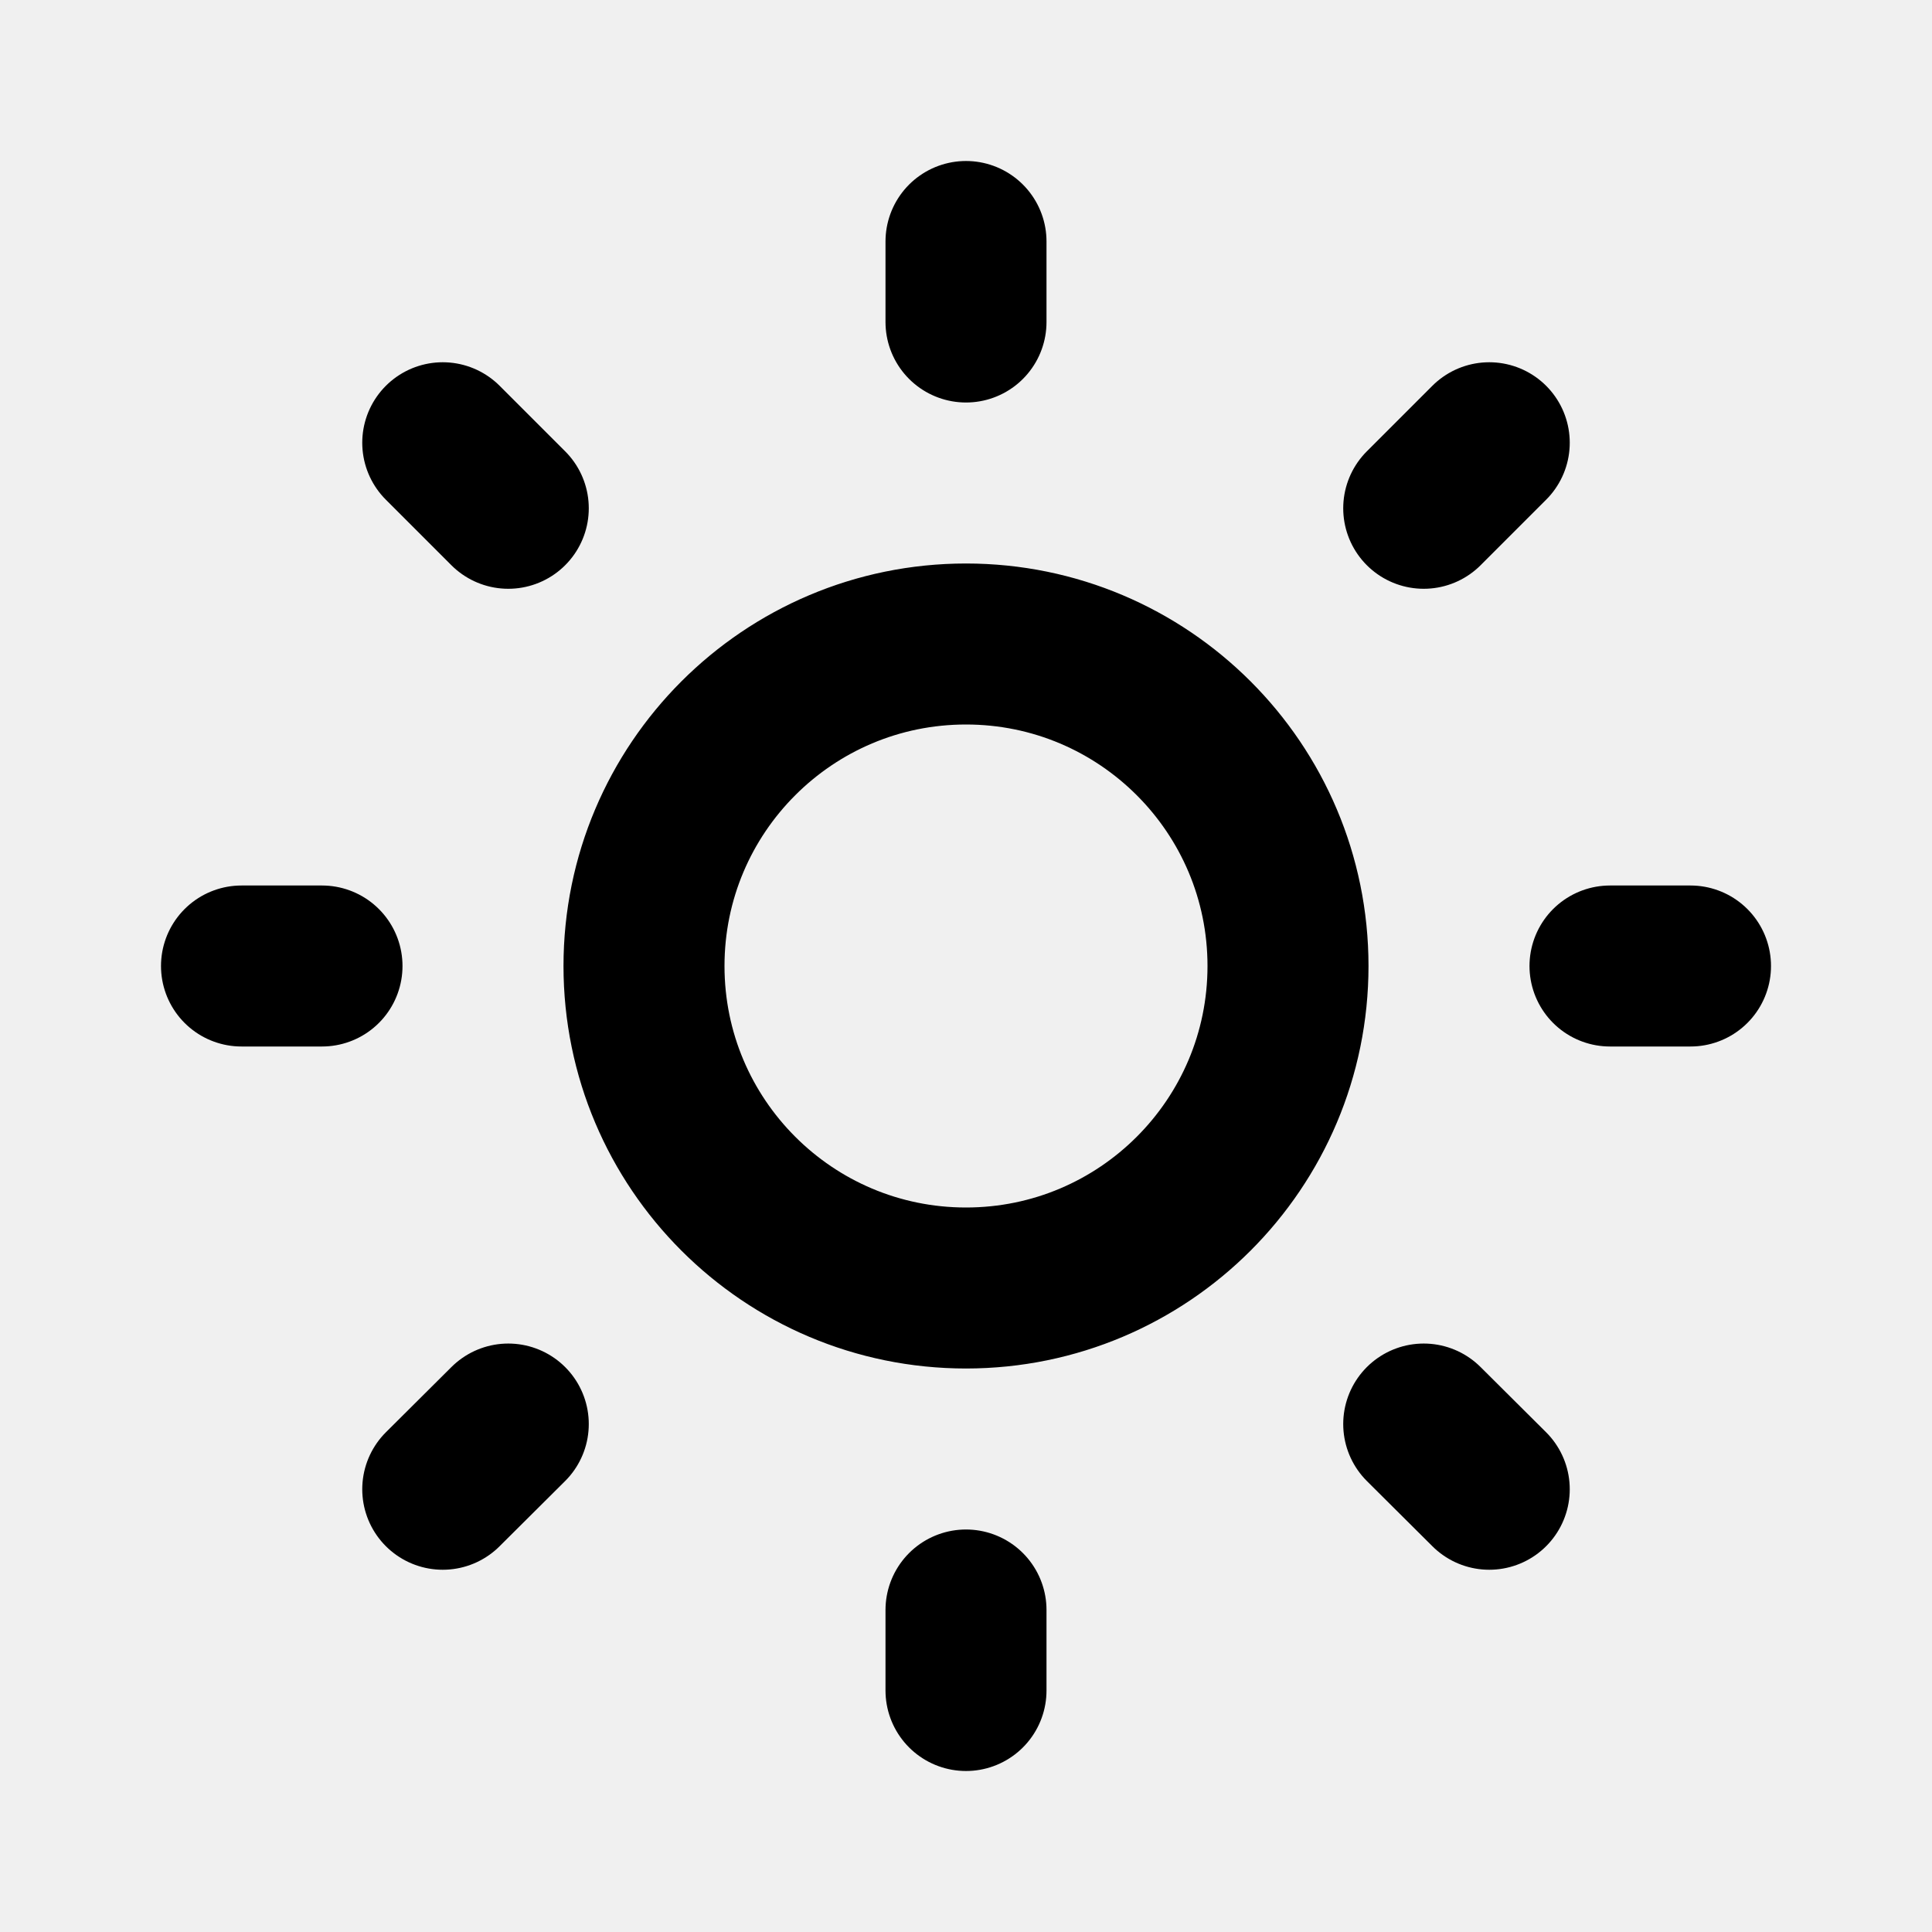
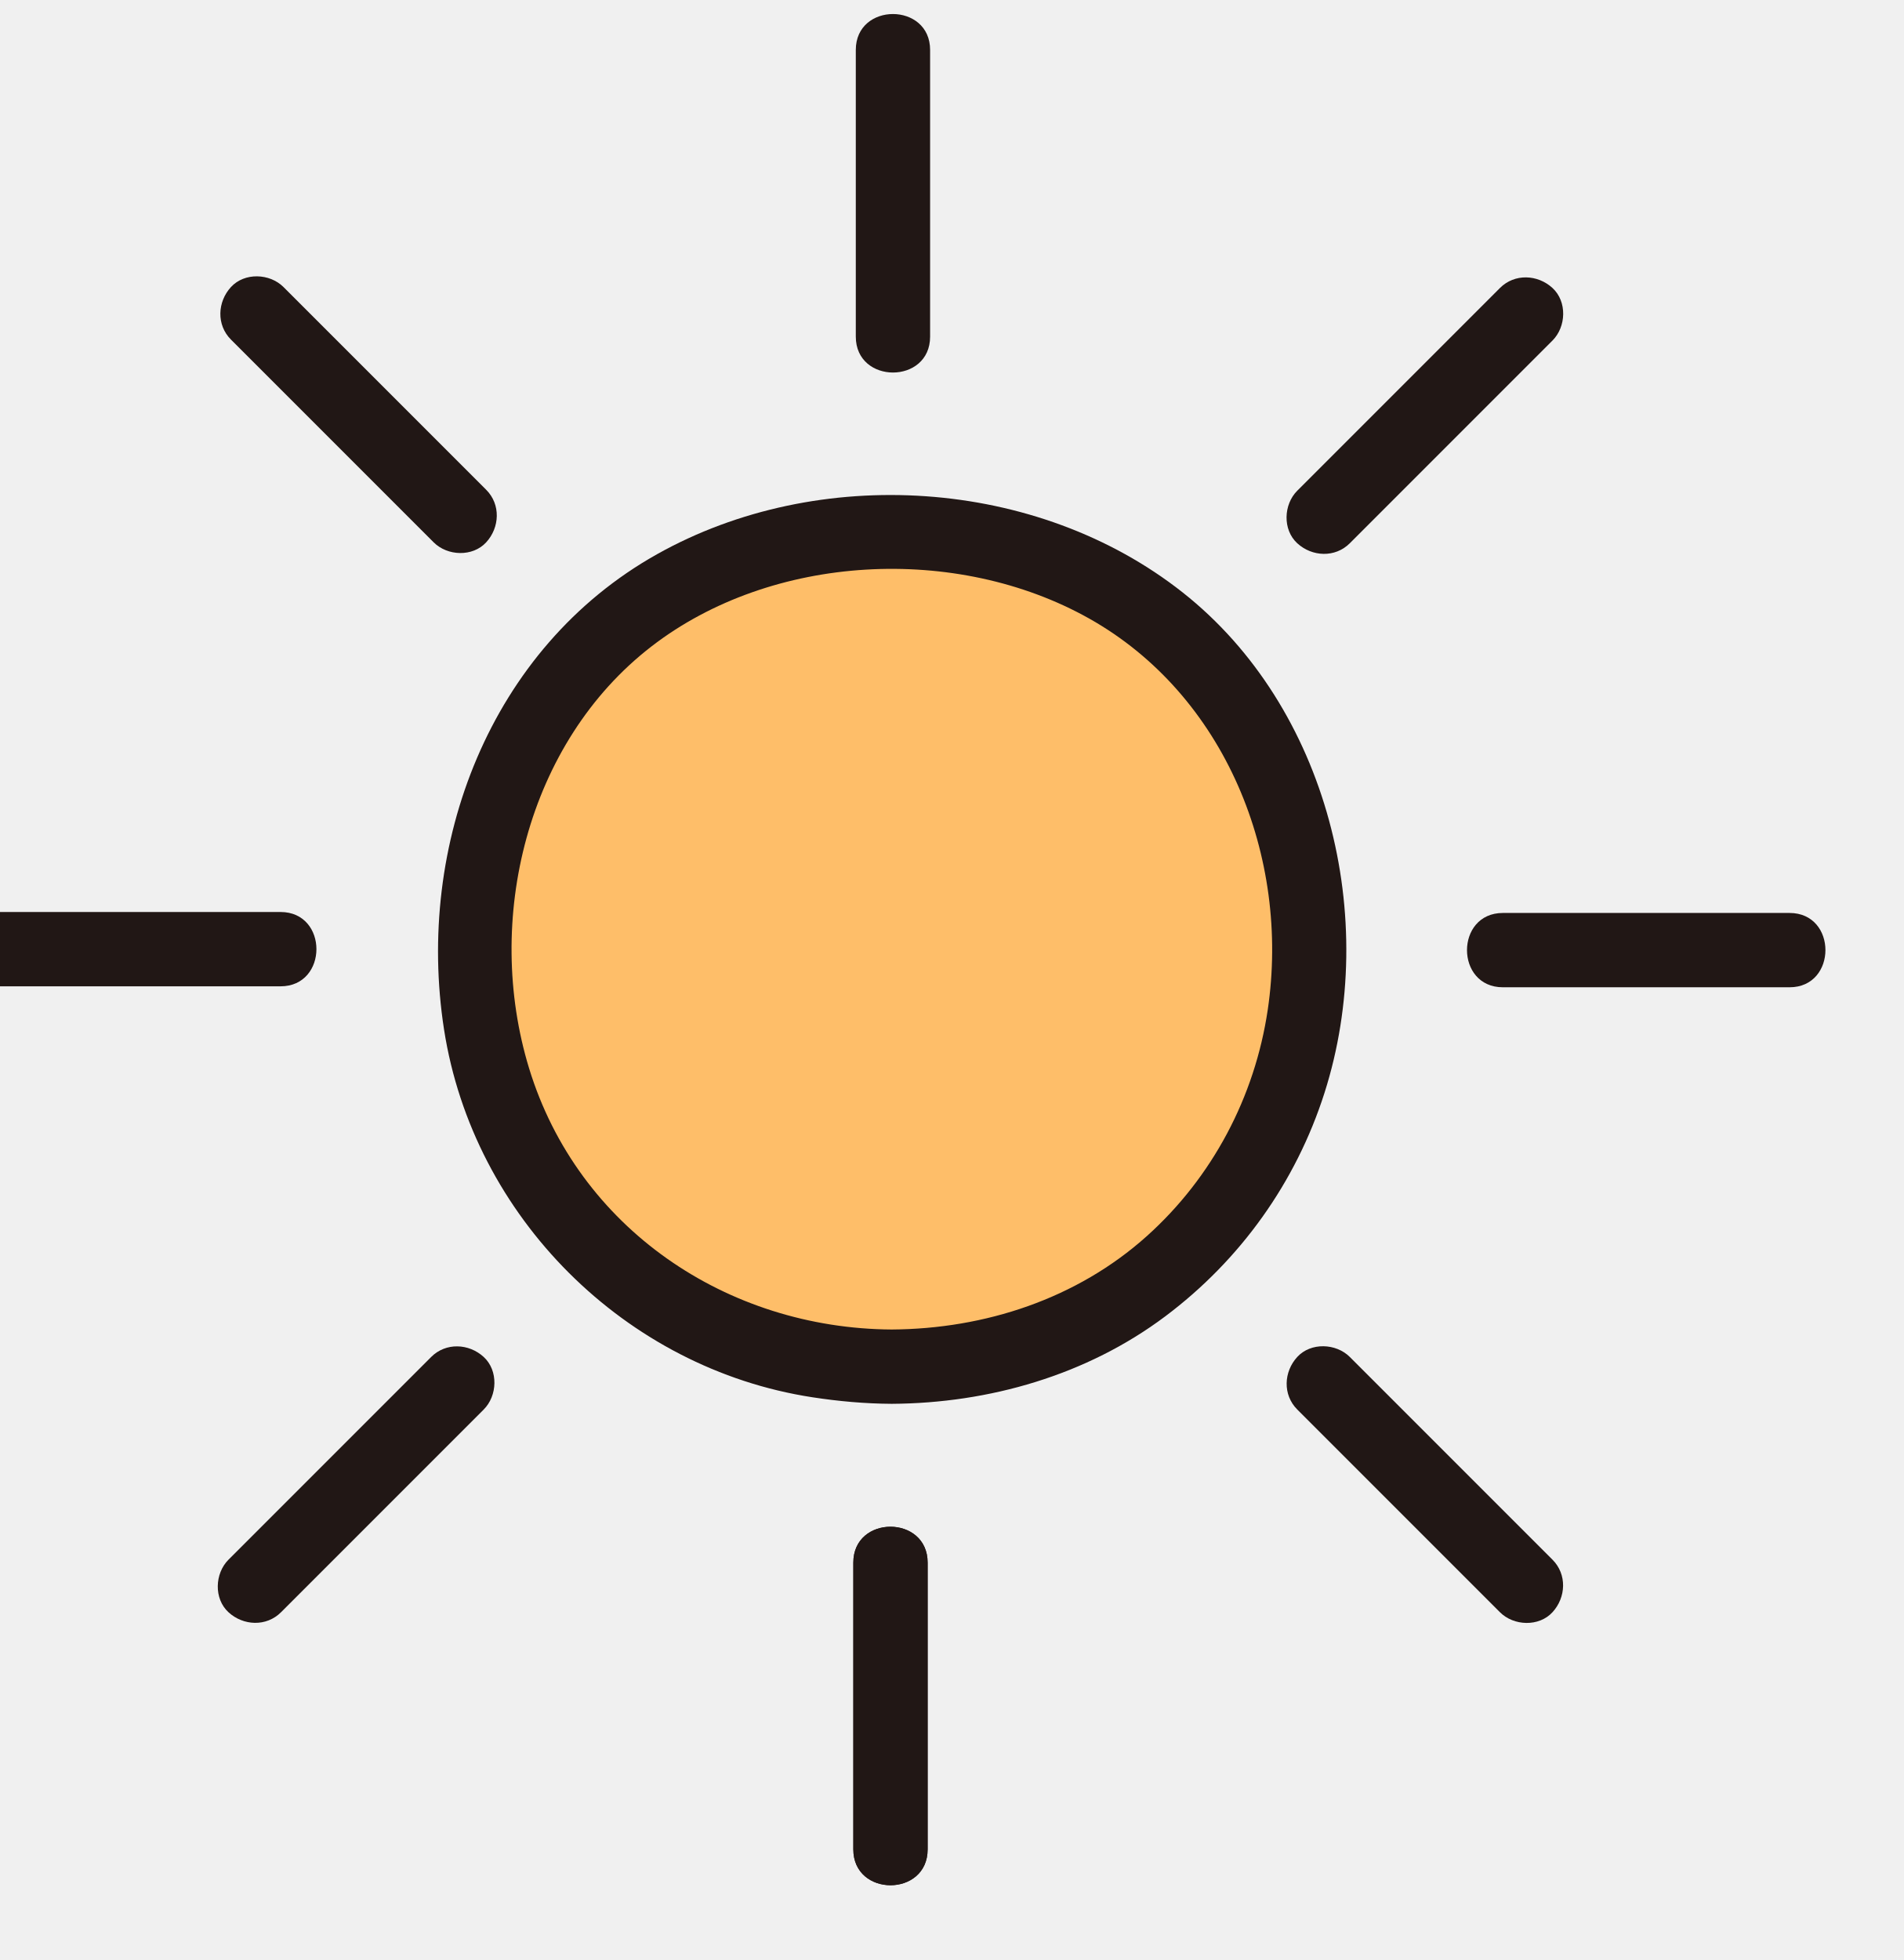
- <svg xmlns="http://www.w3.org/2000/svg" width="800px" height="800px" viewBox="0 0 24 24" fill="none">
-   <path d="M12 3V4M12 20V21M4 12H3M6.314 6.314L5.5 5.5M17.686 6.314L18.5 5.5M6.314 17.69L5.5 18.5M17.686 17.69L18.5 18.5M21 12H20M16 12C16 14.209 14.209 16 12 16C9.791 16 8 14.209 8 12C8 9.791 9.791 8 12 8C14.209 8 16 9.791 16 12Z" stroke="#000000" stroke-width="2" stroke-linecap="round" stroke-linejoin="round" />
+ <svg xmlns="http://www.w3.org/2000/svg" id="b" width="136" height="140" viewBox="2.713 -0.907 122.977 126.594" style="">
+   <defs>
+     <style>.d{fill:#3d8dcc;}.e{fill:#ffffff;}.f{fill:#211715;}.g{fill:#febe69;}</style>
+   </defs>
+   <g id="c">
+     <path class="f" d="M231.878,272.794c13.704-.008,27.408-.022,41.112-.033,6.001-.005,12.003-.01,18.004-.013,5.8-.003,11.665.193,17.293-1.466,5.274-1.555,9.964-4.619,13.022-9.242,2.712-4.1,3.829-9.11,3.907-13.974.1-6.277-1.598-12.571-5.96-17.232-4.328-4.625-11.121-7.72-17.472-7.538-7.675.22-14.623,5.024-16.766,12.53-2.056,7.204,1.53,15.067,8.528,17.94,1.638.672,3.41.985,5.181.876,3.069-.187,3.09-4.989,0-4.8-5.846.357-10.208-5.611-9.442-11.124.877-6.308,6.523-10.513,12.698-10.626,5.302-.097,10.827,2.645,14.272,6.569,3.372,3.84,4.36,9.238,4.134,14.307-.176,3.949-1.199,7.785-3.576,11.163-.424.602-1.187,1.47-1.944,2.19-.843.802-1.37,1.215-2.338,1.839-2.117,1.366-4.35,2.236-6.796,2.837-4.95,1.218-10.091.948-15.148.951-5.441.003-10.881.007-16.322.012-12.745.011-25.491.024-38.236.032-1.384,0-2.767.002-4.151.003-3.088.002-3.094,4.802,0,4.8h0Z" />
+     <path class="f" d="M276.557,317.572c3.94-.039,7.722-1.216,10.732-3.808,2.89-2.49,4.488-6.125,4.962-9.852.917-7.213-2.367-14.141-9.296-16.868-3.33-1.31-6.898-1.265-10.415-1.265h-9.511c-7.68,0-15.359,0-23.039,0h-22.172c-3.089,0-3.094,4.8,0,4.8,13.175,0,26.35,0,39.525,0,5.925,0,11.851-.009,17.776,0,3.066.005,6.437.558,8.744,2.348,2.196,1.703,3.26,3.954,3.649,6.739.406,2.904-.192,6.693-2.205,9.265-2.046,2.615-5.364,3.807-8.751,3.841-3.087.031-3.095,4.831,0,4.8h0Z" />
+     <path class="f" d="M252.554,231.388c3.592.039,6.817,1.5,8.549,4.61,1.633,2.933,1.683,6.744.477,9.713-.462,1.138-1.343,2.392-2.539,3.316-1.212.937-3.079,1.607-4.782,1.887-2.48.407-5.104.188-7.607.188h-8.958c-6.625,0-13.251,0-19.876,0-3.089,0-3.094,4.8,0,4.8,6.625,0,13.251,0,19.876,0h9.922c2.984,0,5.999.138,8.925-.566,4.413-1.061,7.958-3.991,9.62-8.224,1.629-4.148,1.302-9.188-.703-13.142-2.464-4.86-7.611-7.323-12.903-7.381-3.09-.034-3.092,4.766,0,4.8h0Z" />
+     <path class="f" d="M118.318,58.06h-18.518c-3.089,0-3.094,4.8,0,4.8h18.518c3.089,0,3.094-4.8,0-4.8h0Z" />
+     <path class="f" d="M99.61,17.694c-4.365,4.365-8.73,8.73-13.094,13.094-.889.889-.955,2.517,0,3.394s2.445.949,3.394,0c4.365-4.365,8.73-8.73,13.094-13.094.889-.889.955-2.517,0-3.394s-2.445-.949-3.394,0h0Z" />
+     <path class="f" d="M20.867,103.226c4.365-4.365,8.73-8.73,13.094-13.094.889-.889.955-2.517,0-3.394s-2.445-.949-3.394,0c-4.365,4.365-8.73,8.73-13.094,13.094-.889.889-.955,2.517,0,3.394s2.445.949,3.394,0h0Z" />
+     <path class="f" d="M103.004,99.831c-4.365-4.365-8.73-8.73-13.094-13.094-.889-.889-2.517-.955-3.394,0s-.949,2.445,0,3.394c4.365,4.365,8.73,8.73,13.094,13.094.889.889,2.517.955,3.394,0s.949-2.445,0-3.394h0Z" />
+     <path class="g" d="M60.318,87.364c15.926,0,26.935-12.296,26.935-26.685,0-16.099-11.245-27.185-26.935-27.185-15.69,0-26.935,11.086-26.935,27.185,0,14.389,11.009,26.685,26.935,26.685Z" />
+     <path class="f" d="M60.318,89.764c6.296-.037,12.605-1.85,17.675-5.653,4.85-3.639,8.436-8.647,10.283-14.432,3.59-11.248.247-24.891-9.157-32.317s-23.524-8.329-33.968-2.469c-10.794,6.056-15.608,18.776-13.752,30.701,1.882,12.094,11.702,21.893,23.796,23.747,1.701.261,3.403.413,5.123.423,3.089.018,3.093-4.782,0-4.8-10.643-.063-20.263-6.536-23.425-16.867-2.927-9.563-.15-21.03,7.9-27.248,7.79-6.018,19.709-6.615,28.27-1.812,8.803,4.939,13.01,15.41,11.546,25.28-.834,5.623-3.573,10.811-7.805,14.61-4.52,4.057-10.47,6.001-16.486,6.037-3.088.018-3.094,4.818,0,4.8Z" />
+     <path class="f" d="M62.638,118.54v-18.518c0-3.089-4.8-3.094-4.8,0v18.518c0,3.089,4.8,3.094,4.8,0h0Z" />
+     <path class="f" d="M62.638,118.54v-18.518c0-3.089-4.8-3.094-4.8,0v18.518c0,3.089,4.8,3.094,4.8,0h0Z" />
+     <path class="f" d="M57.998,2.318v18.518c0,3.089,4.8,3.094,4.8,0V2.318c0-3.089-4.8-3.094-4.8,0h0Z" />
+     <path class="f" d="M2.318,62.798h18.518c3.089,0,3.094-4.8,0-4.8H2.318c-3.089,0-3.094,4.8,0,4.8h0Z" />
+     <path class="f" d="M17.633,21.027c4.365,4.365,8.73,8.73,13.094,13.094.889.889,2.517.955,3.394,0s.949-2.445,0-3.394c-4.365-4.365-8.73-8.73-13.094-13.094-.889-.889-2.517-.955-3.394,0s-.949,2.445,0,3.394h0Z" />
+     <path class="e" d="M231.537,42.105c-2.987,3.821-4.684,8.647-4.684,13.797,0,1.089.084,2.139.204,3.17-12.902.492-21.739,10.678-21.739,22.553,0,13.621,9.484,23.001,22.717,23.001h78.181c17.605,0,29.101-12.128,29.101-29.464,0-13.298-8.578-24.814-21.621-28.028-.328-16.84-13.268-30.9-31.736-30.9-13.437,0-23.902,7.451-28.766,17.926-1.319-.226-2.679-.366-4.097-.366-7.472,0-13.634,3.287-17.562,8.313Z" />
+     <path class="f" d="M229.464,40.894c-3.974,5.182-5.523,11.735-4.807,18.178l2.4-2.4c-8.965.407-17.307,5.252-21.386,13.383-3.93,7.835-3.665,17.767.83,25.33,4.405,7.413,12.515,11.475,21.014,11.635,3.121.059,6.248.005,9.369.005h50.206c4.568,0,9.136,0,13.703,0,4.514,0,9.004.115,13.443-.857,7.864-1.72,14.825-6.515,18.957-13.457,4.388-7.373,5.6-16.792,3.642-25.105-2.05-8.707-7.967-16.389-16.001-20.38-2.074-1.03-4.254-1.84-6.499-2.408l1.762,2.314c-.283-11.538-6.176-22.459-16.144-28.457-10.609-6.383-24.779-6.469-35.491-.282-5.798,3.349-10.489,8.501-13.339,14.553l2.71-1.103c-8.955-1.463-18.235,1.319-23.994,8.564-.806,1.014-.99,2.404,0,3.394.836.836,2.583,1.02,3.394,0,4.645-5.844,11.96-8.533,19.324-7.33.982.16,2.232-.087,2.71-1.103,4.649-9.872,14.225-16.23,25.142-16.703,10.306-.447,20.421,4.058,26.117,12.831,3.033,4.672,4.634,10.077,4.771,15.636.025,1.039.726,2.052,1.762,2.314,7.861,1.988,14.262,7.316,17.595,14.718,3.17,7.037,2.968,15.68.083,22.777-2.554,6.284-7.71,11.273-14.125,13.557-3.704,1.319-7.481,1.727-11.391,1.727-4.268,0-8.535,0-12.803,0-16.603,0-33.205,0-49.808,0-4.448,0-8.897,0-13.345,0-5.05,0-9.989-.947-14.068-4.091-5.801-4.471-8.329-12.335-7.285-19.505,1.07-7.348,6.155-13.759,13.264-16.091,1.916-.628,3.869-.976,5.88-1.067,1.186-.054,2.549-1.061,2.4-2.4-.638-5.737.613-11.14,4.152-15.755.789-1.029.159-2.687-.861-3.284-1.237-.723-2.492-.171-3.284.861Z" />
+     <path class="f" d="M41.36,321.234c.084,4.15,2.436,8.04,6.278,9.751,3.93,1.75,8.484,1.041,11.695-1.833,2.295-2.054,3.472-5.044,3.494-8.089.007-1.029,0-2.057,0-3.086,0-10.084,0-20.167,0-30.251v-9.205c0-3.089-4.8-3.094-4.8,0,0,6.994,0,13.988,0,20.983s.126,14.483,0,21.718c-.054,3.087-2.431,5.795-5.59,5.939-3.422.156-6.208-2.527-6.277-5.926-.062-3.085-4.863-3.095-4.8,0h0Z" />
+     <path class="f" d="M58.026,216.464v6.467c0,1.255,1.104,2.458,2.4,2.4s2.4-1.055,2.4-2.4v-6.467c0-1.255-1.104-2.458-2.4-2.4s-2.4,1.055-2.4,2.4h0Z" />
+     <path class="e" d="M60.426,277.337h49.751c1.551,0,2.798-1.287,2.746-2.837-.005-.143-.01-.272-.015-.383-1.336-26.967-22.417-49.495-52.487-49.495s-51.325,22.55-52.493,49.845c0,.008,0,.016-.001.024-.064,1.554,1.19,2.847,2.745,2.847h49.754" />
+     <path class="f" d="M60.426,279.737h49.05c1.194,0,2.361-.119,3.413-.774,3.246-2.019,2.429-6.102,2.015-9.297-1.575-12.151-7.069-23.645-15.881-32.218-9.13-8.882-21.208-14.013-33.855-15.036-12.827-1.038-26.088,2.103-36.678,9.525-10.015,7.018-17.357,17.345-20.778,29.084-.871,2.987-1.45,6.039-1.828,9.125-.389,3.178-1.054,7.151,2.341,8.97,1.745.935,4.168.62,6.086.62h46.114c3.089,0,3.094-4.8,0-4.8h-14.44c-8.444,0-16.889,0-25.333,0h-8.296c-.487,0-1.149.12-1.625,0-.298-.075-.367-.082-.44-.438-.075-.367.092-1.11.122-1.538.054-.775.125-1.549.213-2.321,1.249-11.031,6.304-21.585,14.175-29.412,8.194-8.147,19.218-13.038,30.709-14.003,12.049-1.012,24.219,1.789,34.202,8.717,9.079,6.301,15.716,15.82,18.802,26.401.775,2.658,1.37,5.389,1.692,8.14.083.712.152,1.425.207,2.14.042.551.296,1.575.101,2.036-.093.219-.183.225-.406.278-.495.116-1.16,0-1.664,0h-3.472c-7.965,0-15.929,0-23.894,0-6.529,0-13.059,0-19.588,0h-1.063c-3.089,0-3.094,4.8,0,4.8h0Z" />
+     <path class="d" d="M94.063,212.222c-.913-1.241-2.812-1.241-3.725,0-3.695,5.023-6.833,10.457-9.336,16.168-1.655,3.778-3.056,7.904-2.325,11.963.62,3.442,2.836,6.563,5.881,8.283,2.298,1.298,5.086,1.768,7.644,1.768,2.746,0,5.346-.471,7.643-1.768,3.045-1.72,5.261-4.841,5.881-8.283.731-4.059-.67-8.185-2.325-11.963-2.502-5.71-5.638-11.141-9.339-16.169Z" />
+     <path class="f" d="M95.761,210.525c-1.154-1.357-3.073-1.931-4.794-1.472-1.939.518-2.954,2.27-4.027,3.814-2.256,3.248-4.285,6.654-6.065,10.185-3.425,6.792-7.072,15.078-2.846,22.356,3.857,6.642,12.305,8.642,19.404,6.769,3.525-.93,6.529-3.107,8.548-6.133,2.146-3.218,2.655-7.08,2.091-10.845-.671-4.476-2.799-8.767-4.851-12.756s-4.433-7.809-7.085-11.433c-.764-1.044-2.083-1.563-3.284-.861-1.031.603-1.631,2.232-.861,3.284,3.82,5.219,7.163,10.882,9.637,16.867,1.205,2.917,2.305,6.22,1.785,9.415-.392,2.409-1.756,4.708-3.716,6.175-2.266,1.695-5.134,2.166-7.9,2.111-2.605-.052-5.33-.649-7.377-2.35-4.919-4.087-3.73-10.405-1.527-15.629,1.416-3.36,3.116-6.617,4.98-9.748.973-1.634,2.001-3.234,3.081-4.798.304-.441.82-1.572,1.295-1.807-.131.065-.25-.182.117.249.84.988,2.529.865,3.394,0,.979-.979.843-2.404,0-3.394Z" />
+   </g>
</svg>
